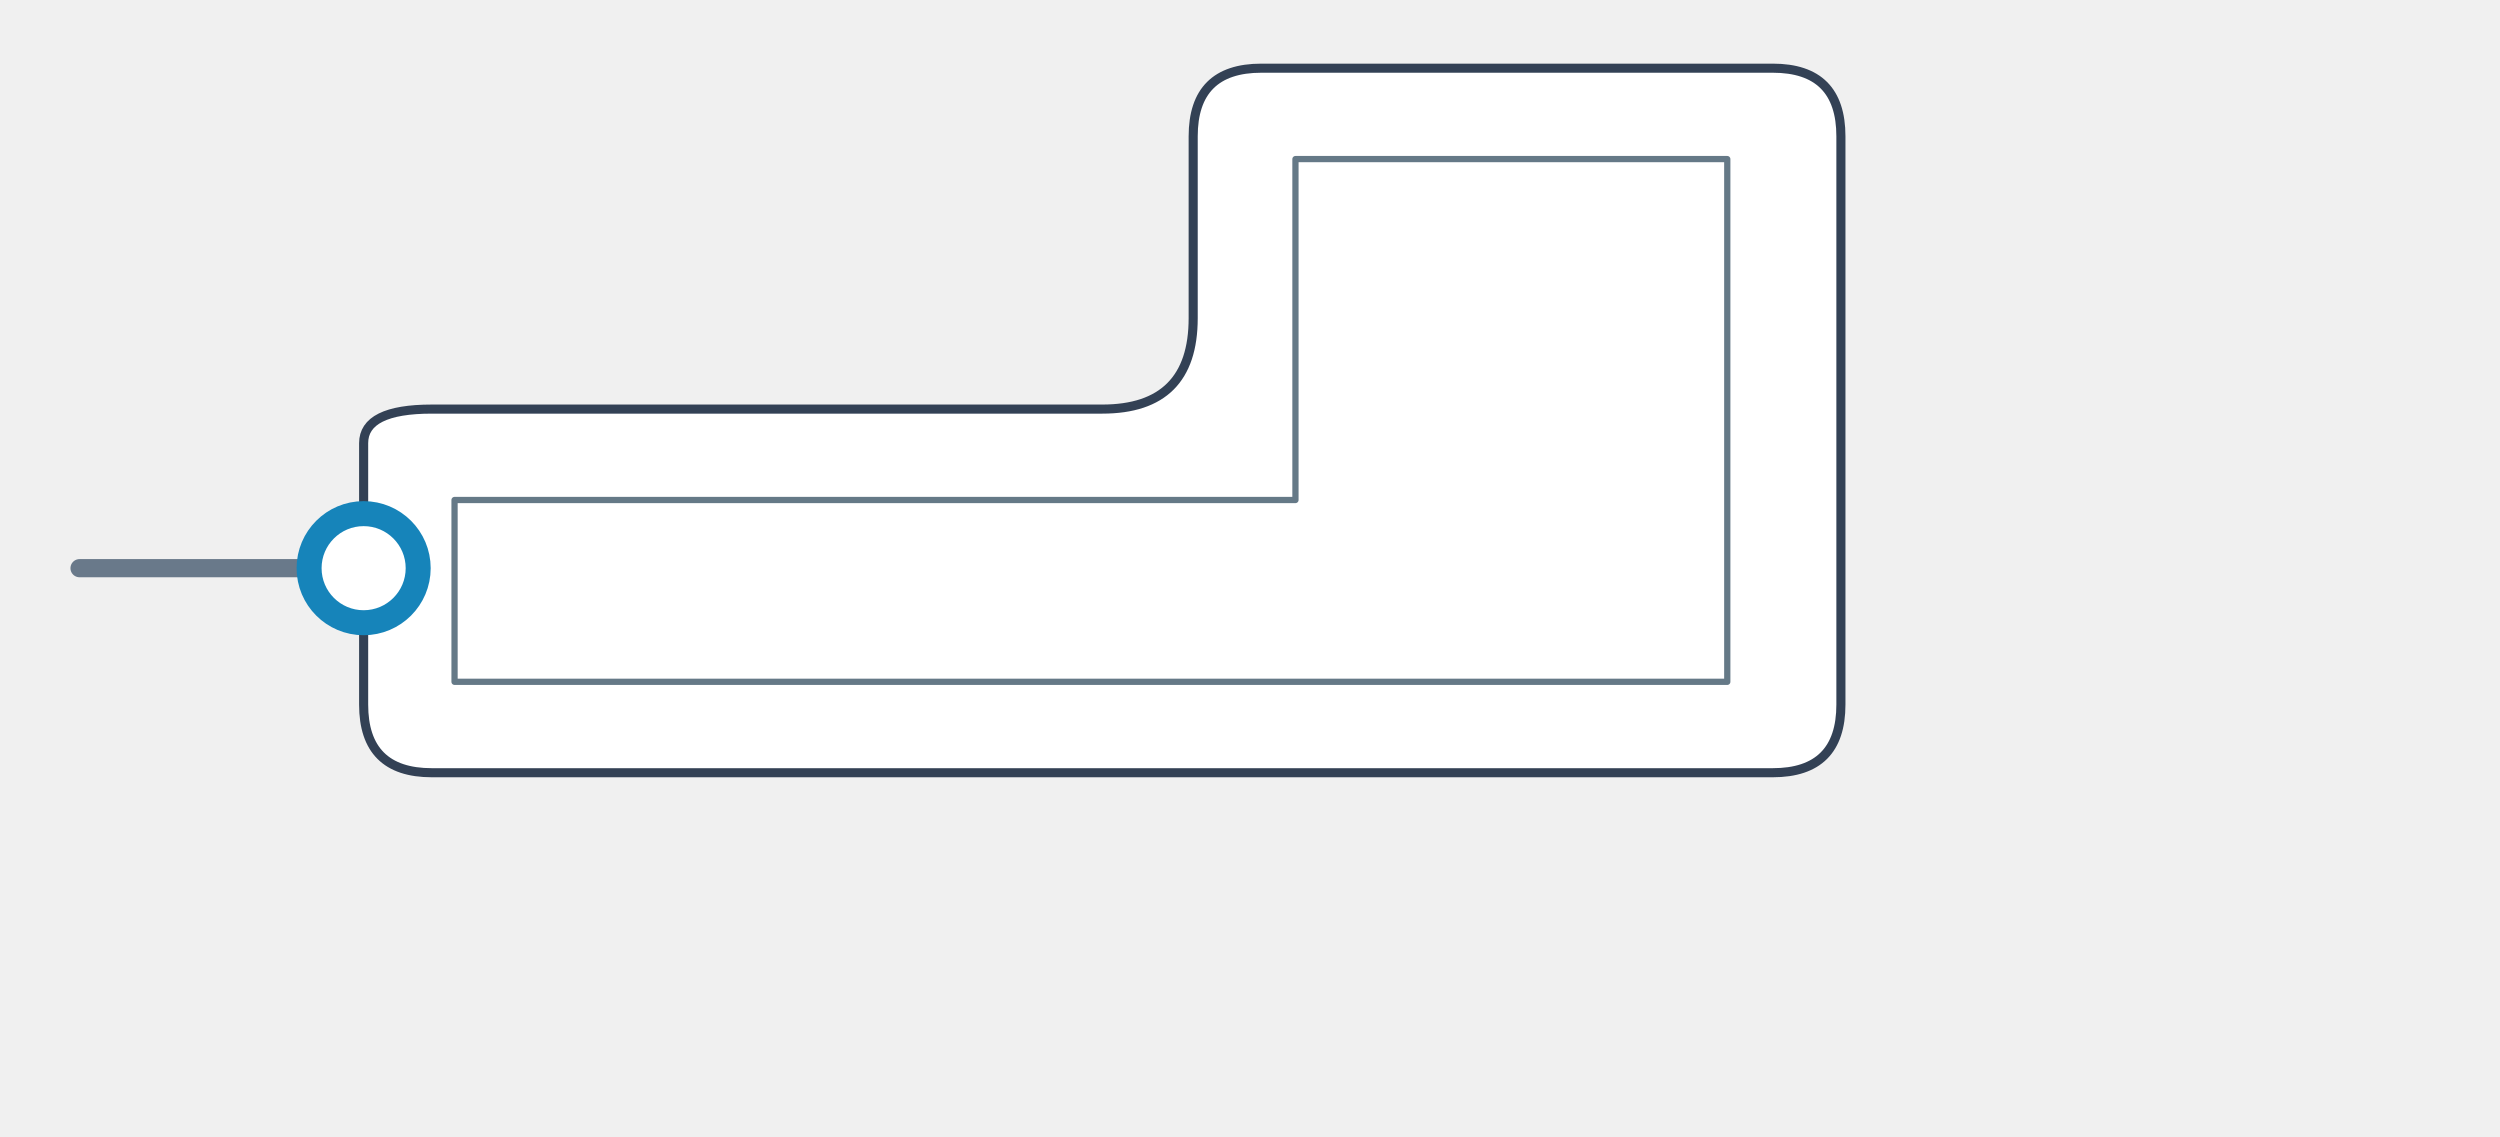
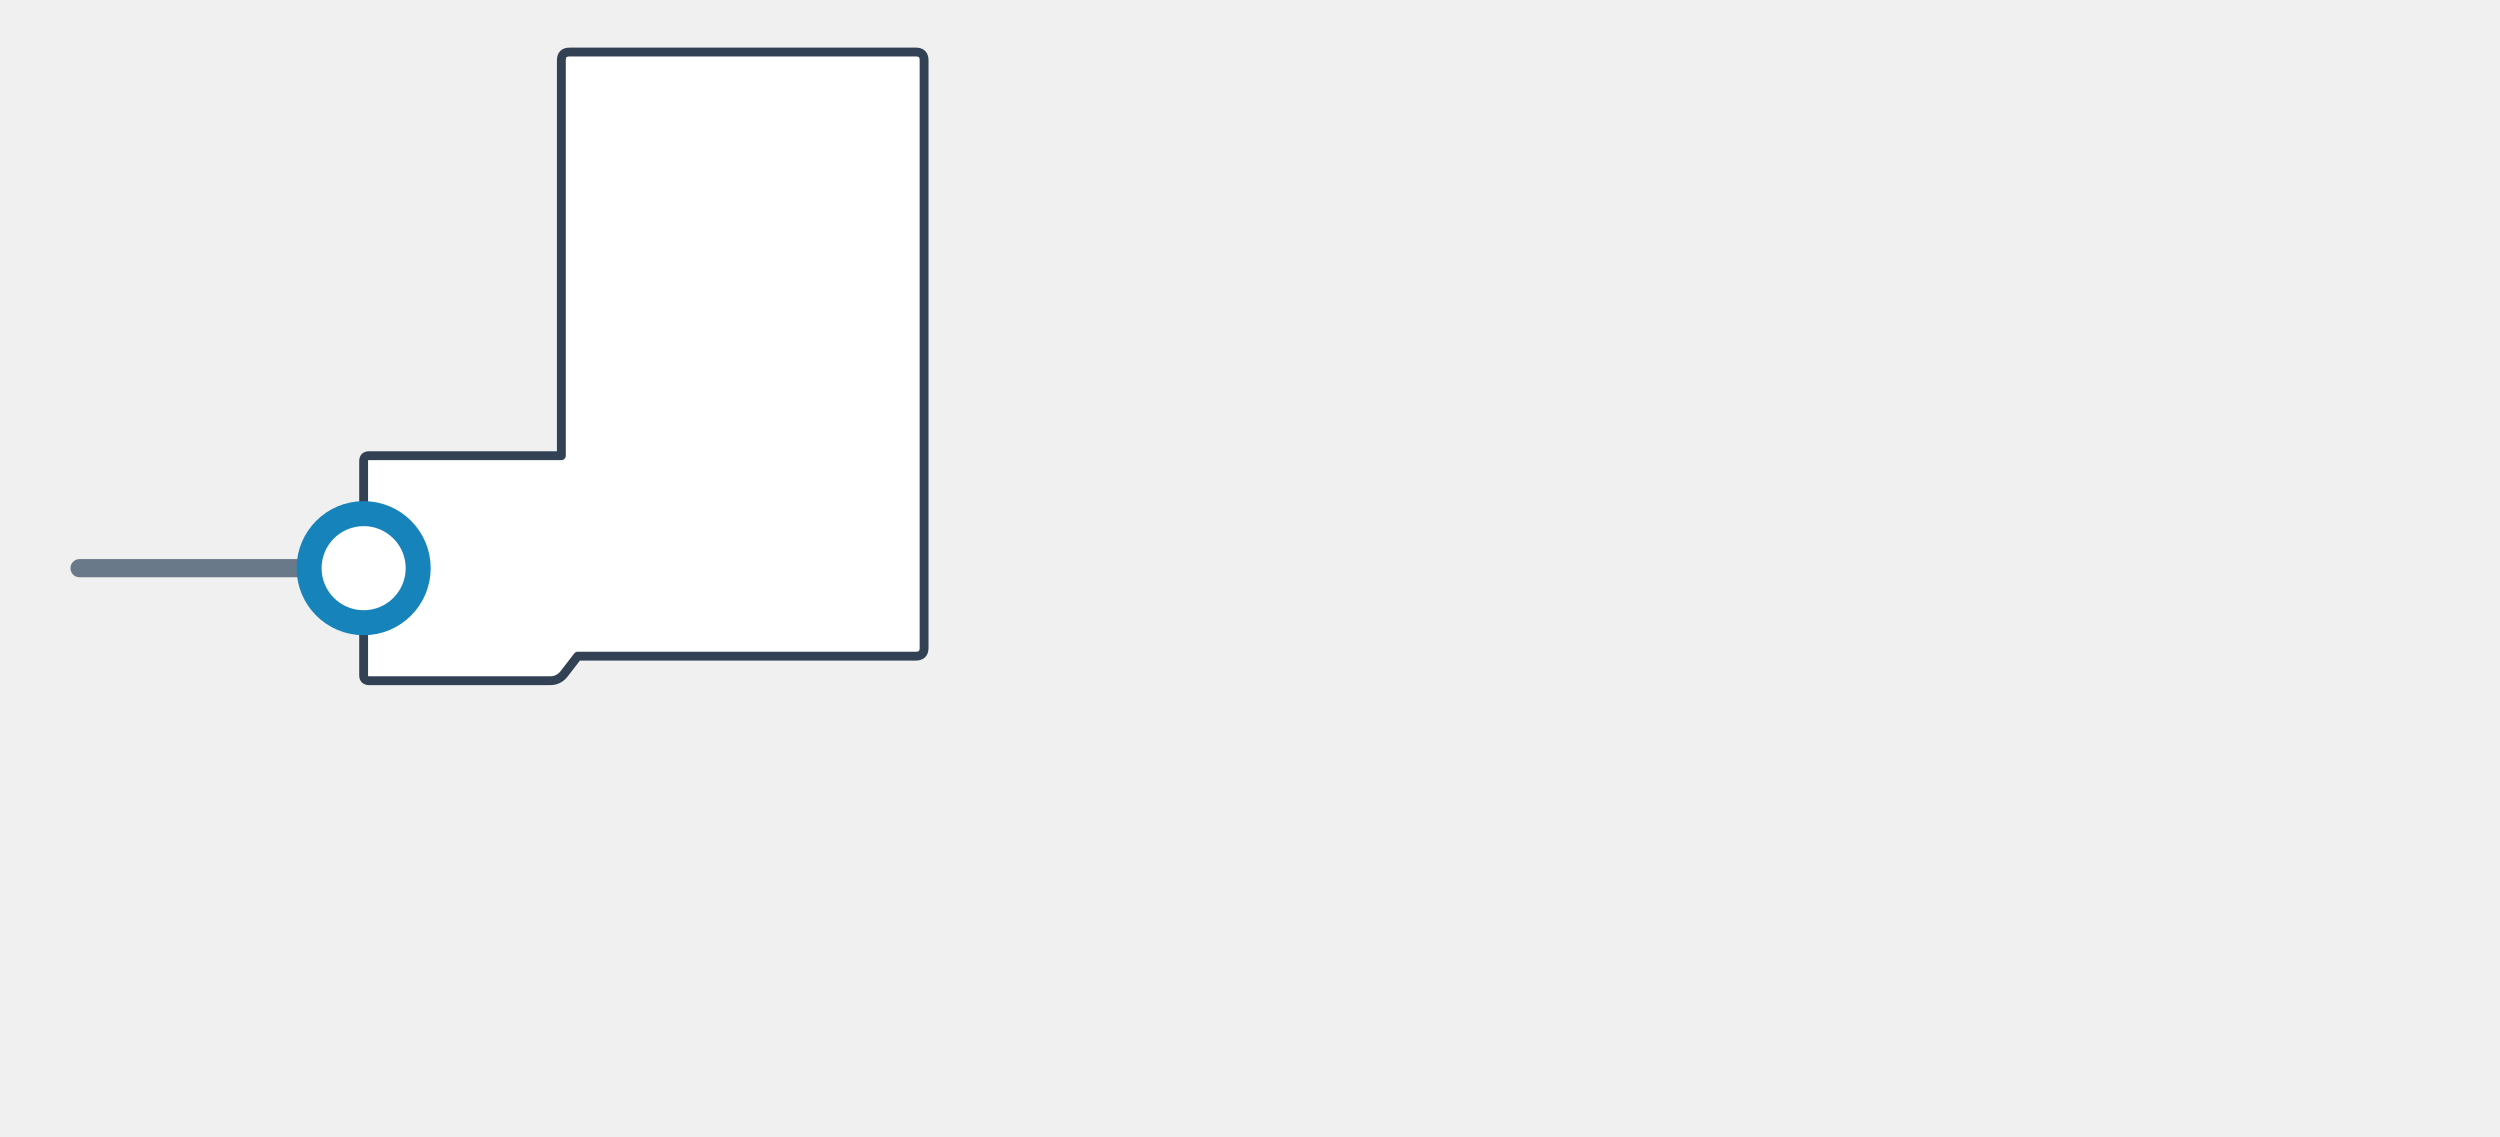
<svg xmlns="http://www.w3.org/2000/svg" width="220" height="100" viewBox="0 0 220 100" role="img" aria-labelledby="title">
  <style>svg{font-family:Arial,'Segoe UI',sans-serif} .geom{stroke:#334155;stroke-width:.8;stroke-linecap:round;stroke-linejoin:round} .geom text{stroke:none;stroke-width:0} .detail{stroke:#8593a3;stroke-width:.55;fill:none} .wire{stroke:#69798a;stroke-width:1.6;fill:none;stroke-linecap:round} .text{font-size:12px;fill:#334155;stroke:none} .small{font-size:10px;fill:#64748b;stroke:none} .title{font-size:25px;fill:#0f172a;font-weight:700;stroke:none} .card-title{font-size:17px;fill:#1e293b;font-weight:700;stroke:none} .view{font-size:11px;fill:#237ca3;font-weight:700;stroke:none} .badge{font-size:11px;fill:#1684ba;font-weight:700;stroke:none} .dim{stroke:#5f8f87;stroke-width:.55;fill:none} .dimtext{font-size:11px;fill:#427a70;stroke:none}</style>
  <defs>
    <linearGradient id="metal" x1="0" y1="0" x2="0" y2="1">
      <stop offset="0" stop-color="#b8c1ca" />
      <stop offset=".25" stop-color="#fafcfd" />
      <stop offset=".48" stop-color="#d1d8df" />
      <stop offset=".72" stop-color="#eef2f5" />
      <stop offset="1" stop-color="#99a7b5" />
    </linearGradient>
    <linearGradient id="red" x1="0" y1="0" x2="0" y2="1">
      <stop offset="0" stop-color="#a7383b" />
      <stop offset=".25" stop-color="#ed7778" />
      <stop offset=".48" stop-color="#d95054" />
      <stop offset=".8" stop-color="#c34347" />
      <stop offset="1" stop-color="#993439" />
    </linearGradient>
    <linearGradient id="blue" x1="0" y1="0" x2="0" y2="1">
      <stop offset="0" stop-color="#235783" />
      <stop offset=".25" stop-color="#65a2ce" />
      <stop offset=".5" stop-color="#397fb3" />
      <stop offset="1" stop-color="#23557d" />
    </linearGradient>
    <linearGradient id="yellow" x1="0" y1="0" x2="0" y2="1">
      <stop offset="0" stop-color="#b88c29" />
      <stop offset=".27" stop-color="#ffe6a1" />
      <stop offset=".55" stop-color="#e9bd4d" />
      <stop offset="1" stop-color="#b48c32" />
    </linearGradient>
  </defs>
  <g class="geom">
    <line x1="7" y1="50" x2="32" y2="50" class="wire" />
-     <path d="M32 39 Q32 36 38 36 H97 Q105 36 105 28 V12 Q105 6 111 6 H156 Q162 6 162 12 V62 Q162 68 156 68 H38 Q32 68 32 62 Z" fill="#fff" />
-     <path d="M40 44 H114 V14 H152 V60 H40 Z" fill="none" stroke="#657987" stroke-width=".55" />
+     <g transform="matrix(0,-.12,.12,0,29,61.7)">
+       <path d="M19 25 H176 Q180 25 180 29 V170 H470 Q476 170 476 176 V430 Q476 436 470 436 H39 Q33 436 33 430 V182 L20 172 Q15 168 15 162 V29 Q15 25 19 25 Z" fill="#fff" stroke-width="6.5" />
+     </g>
  </g>
  <circle cx="32" cy="50" r="4.8" fill="#ffffff" id="anchor-wire-entry" data-role="wire-entry" stroke="#1684ba" stroke-width="2.2" />
</svg>
